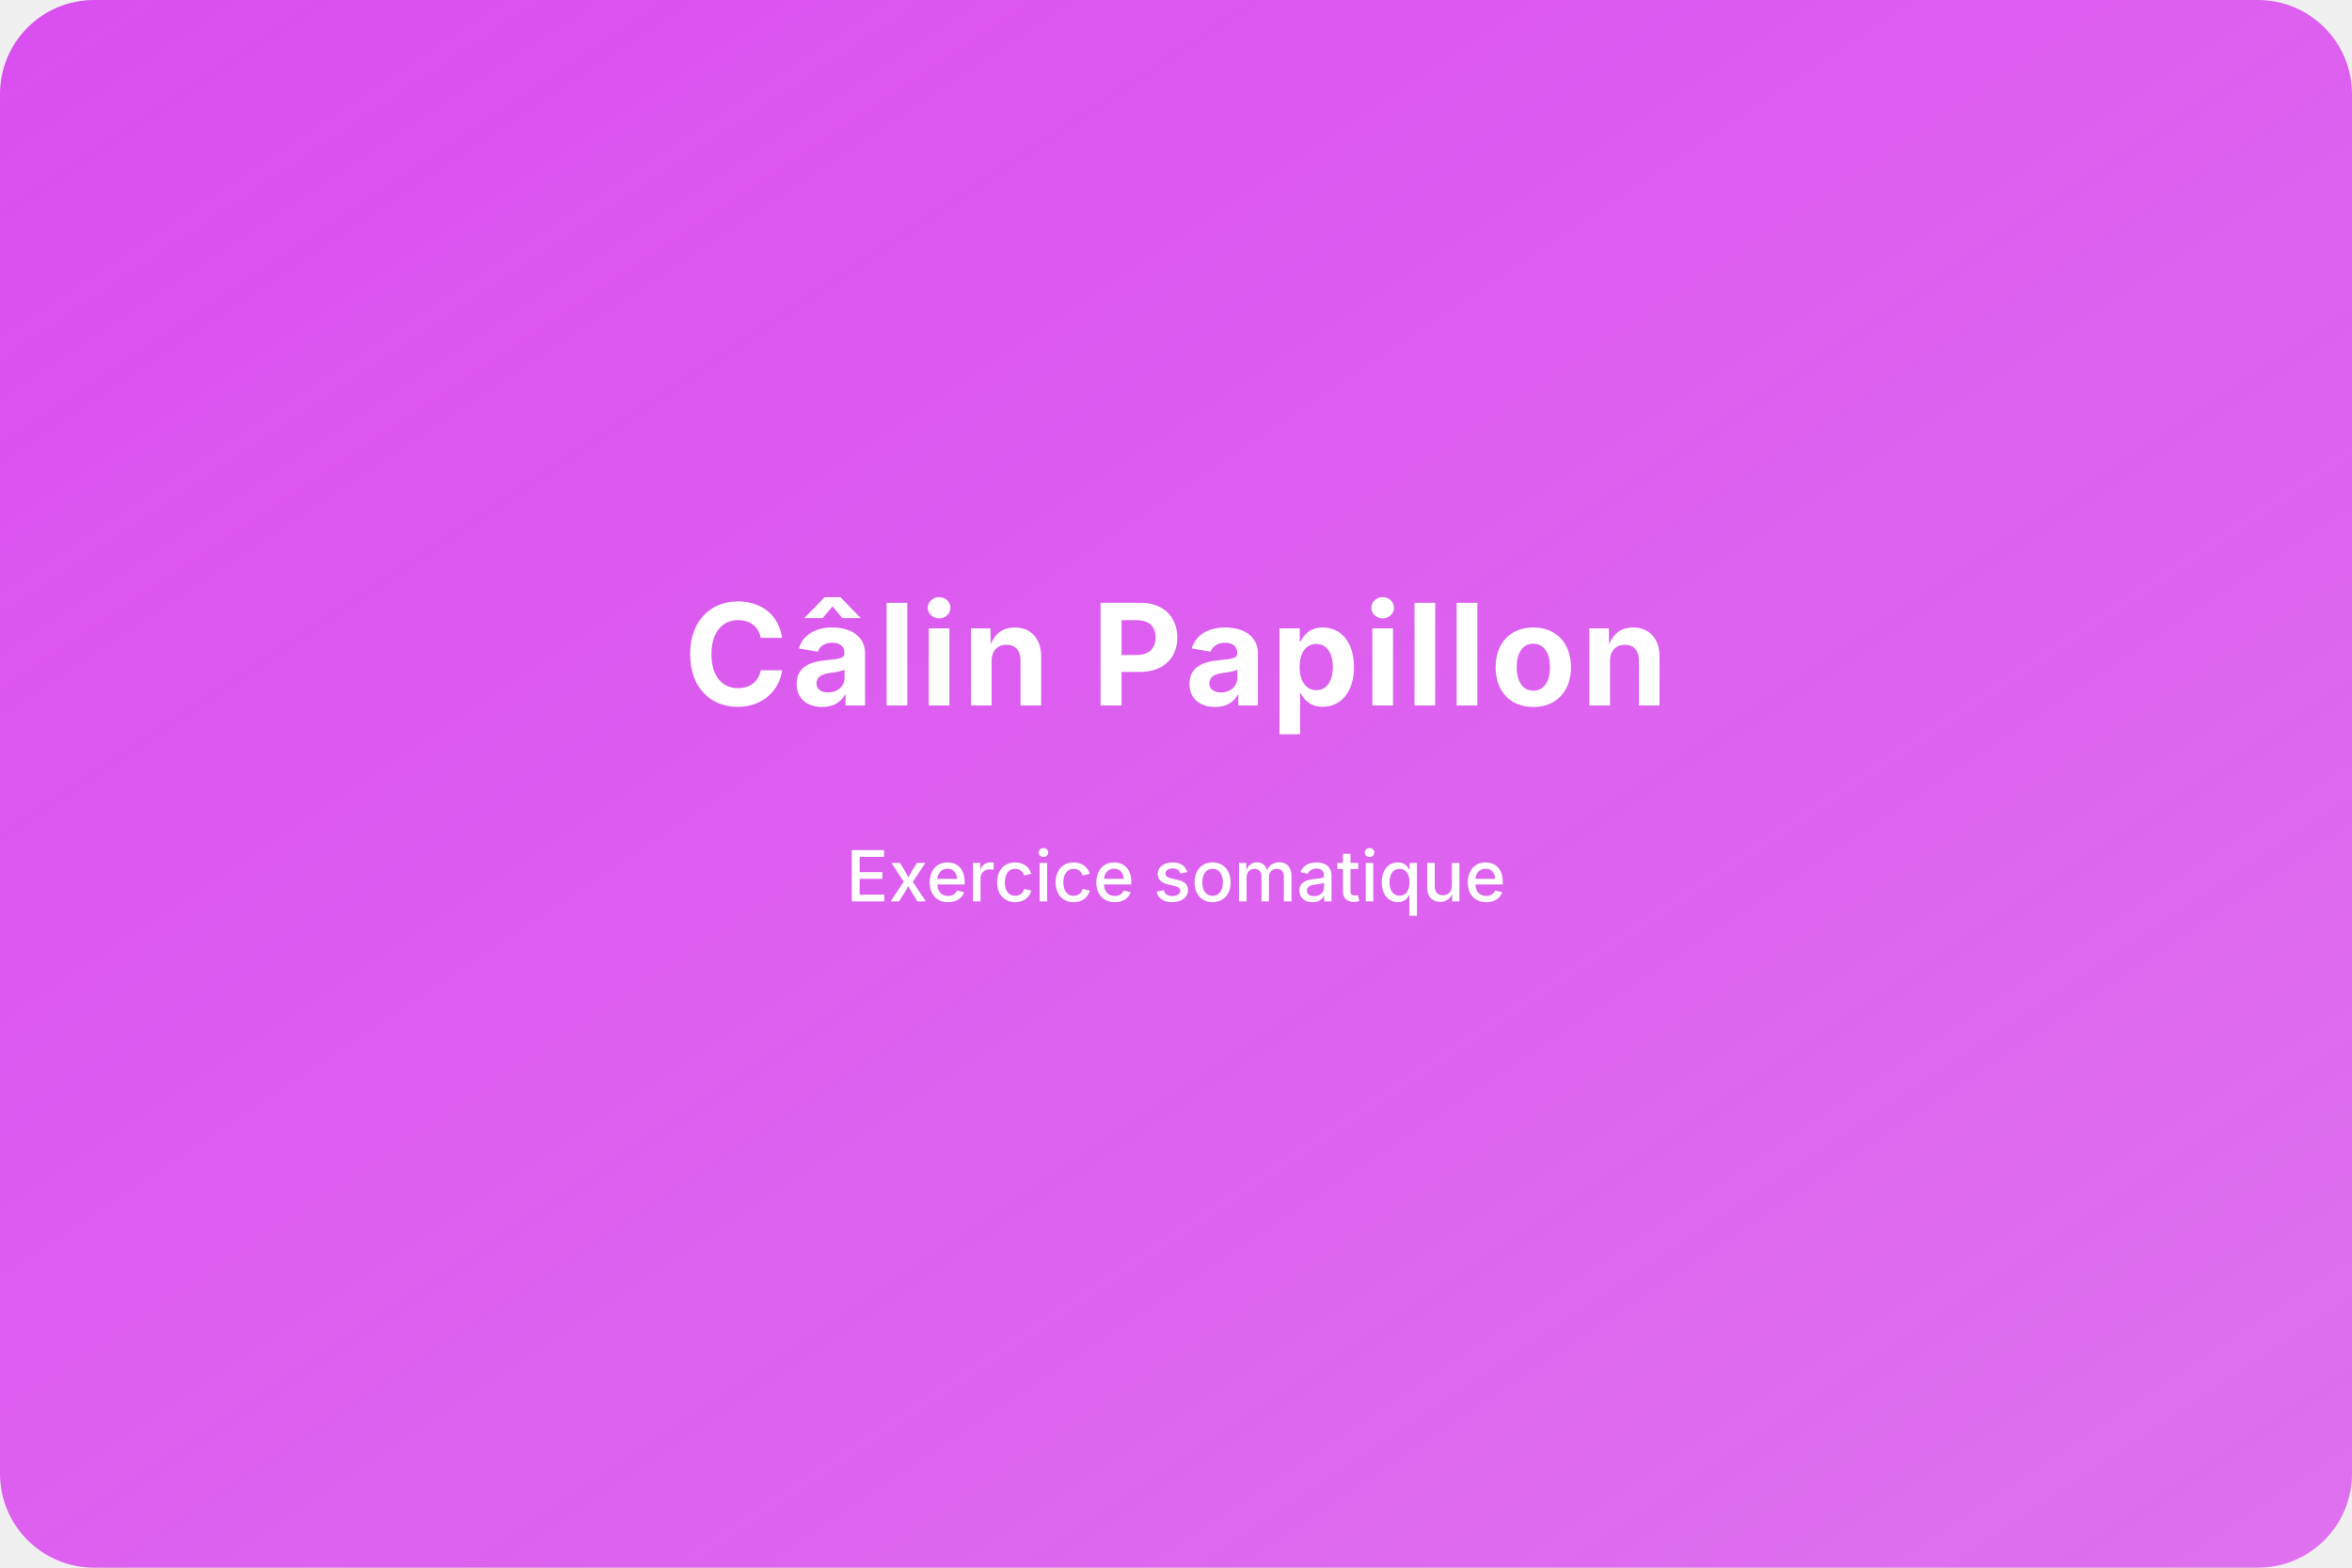
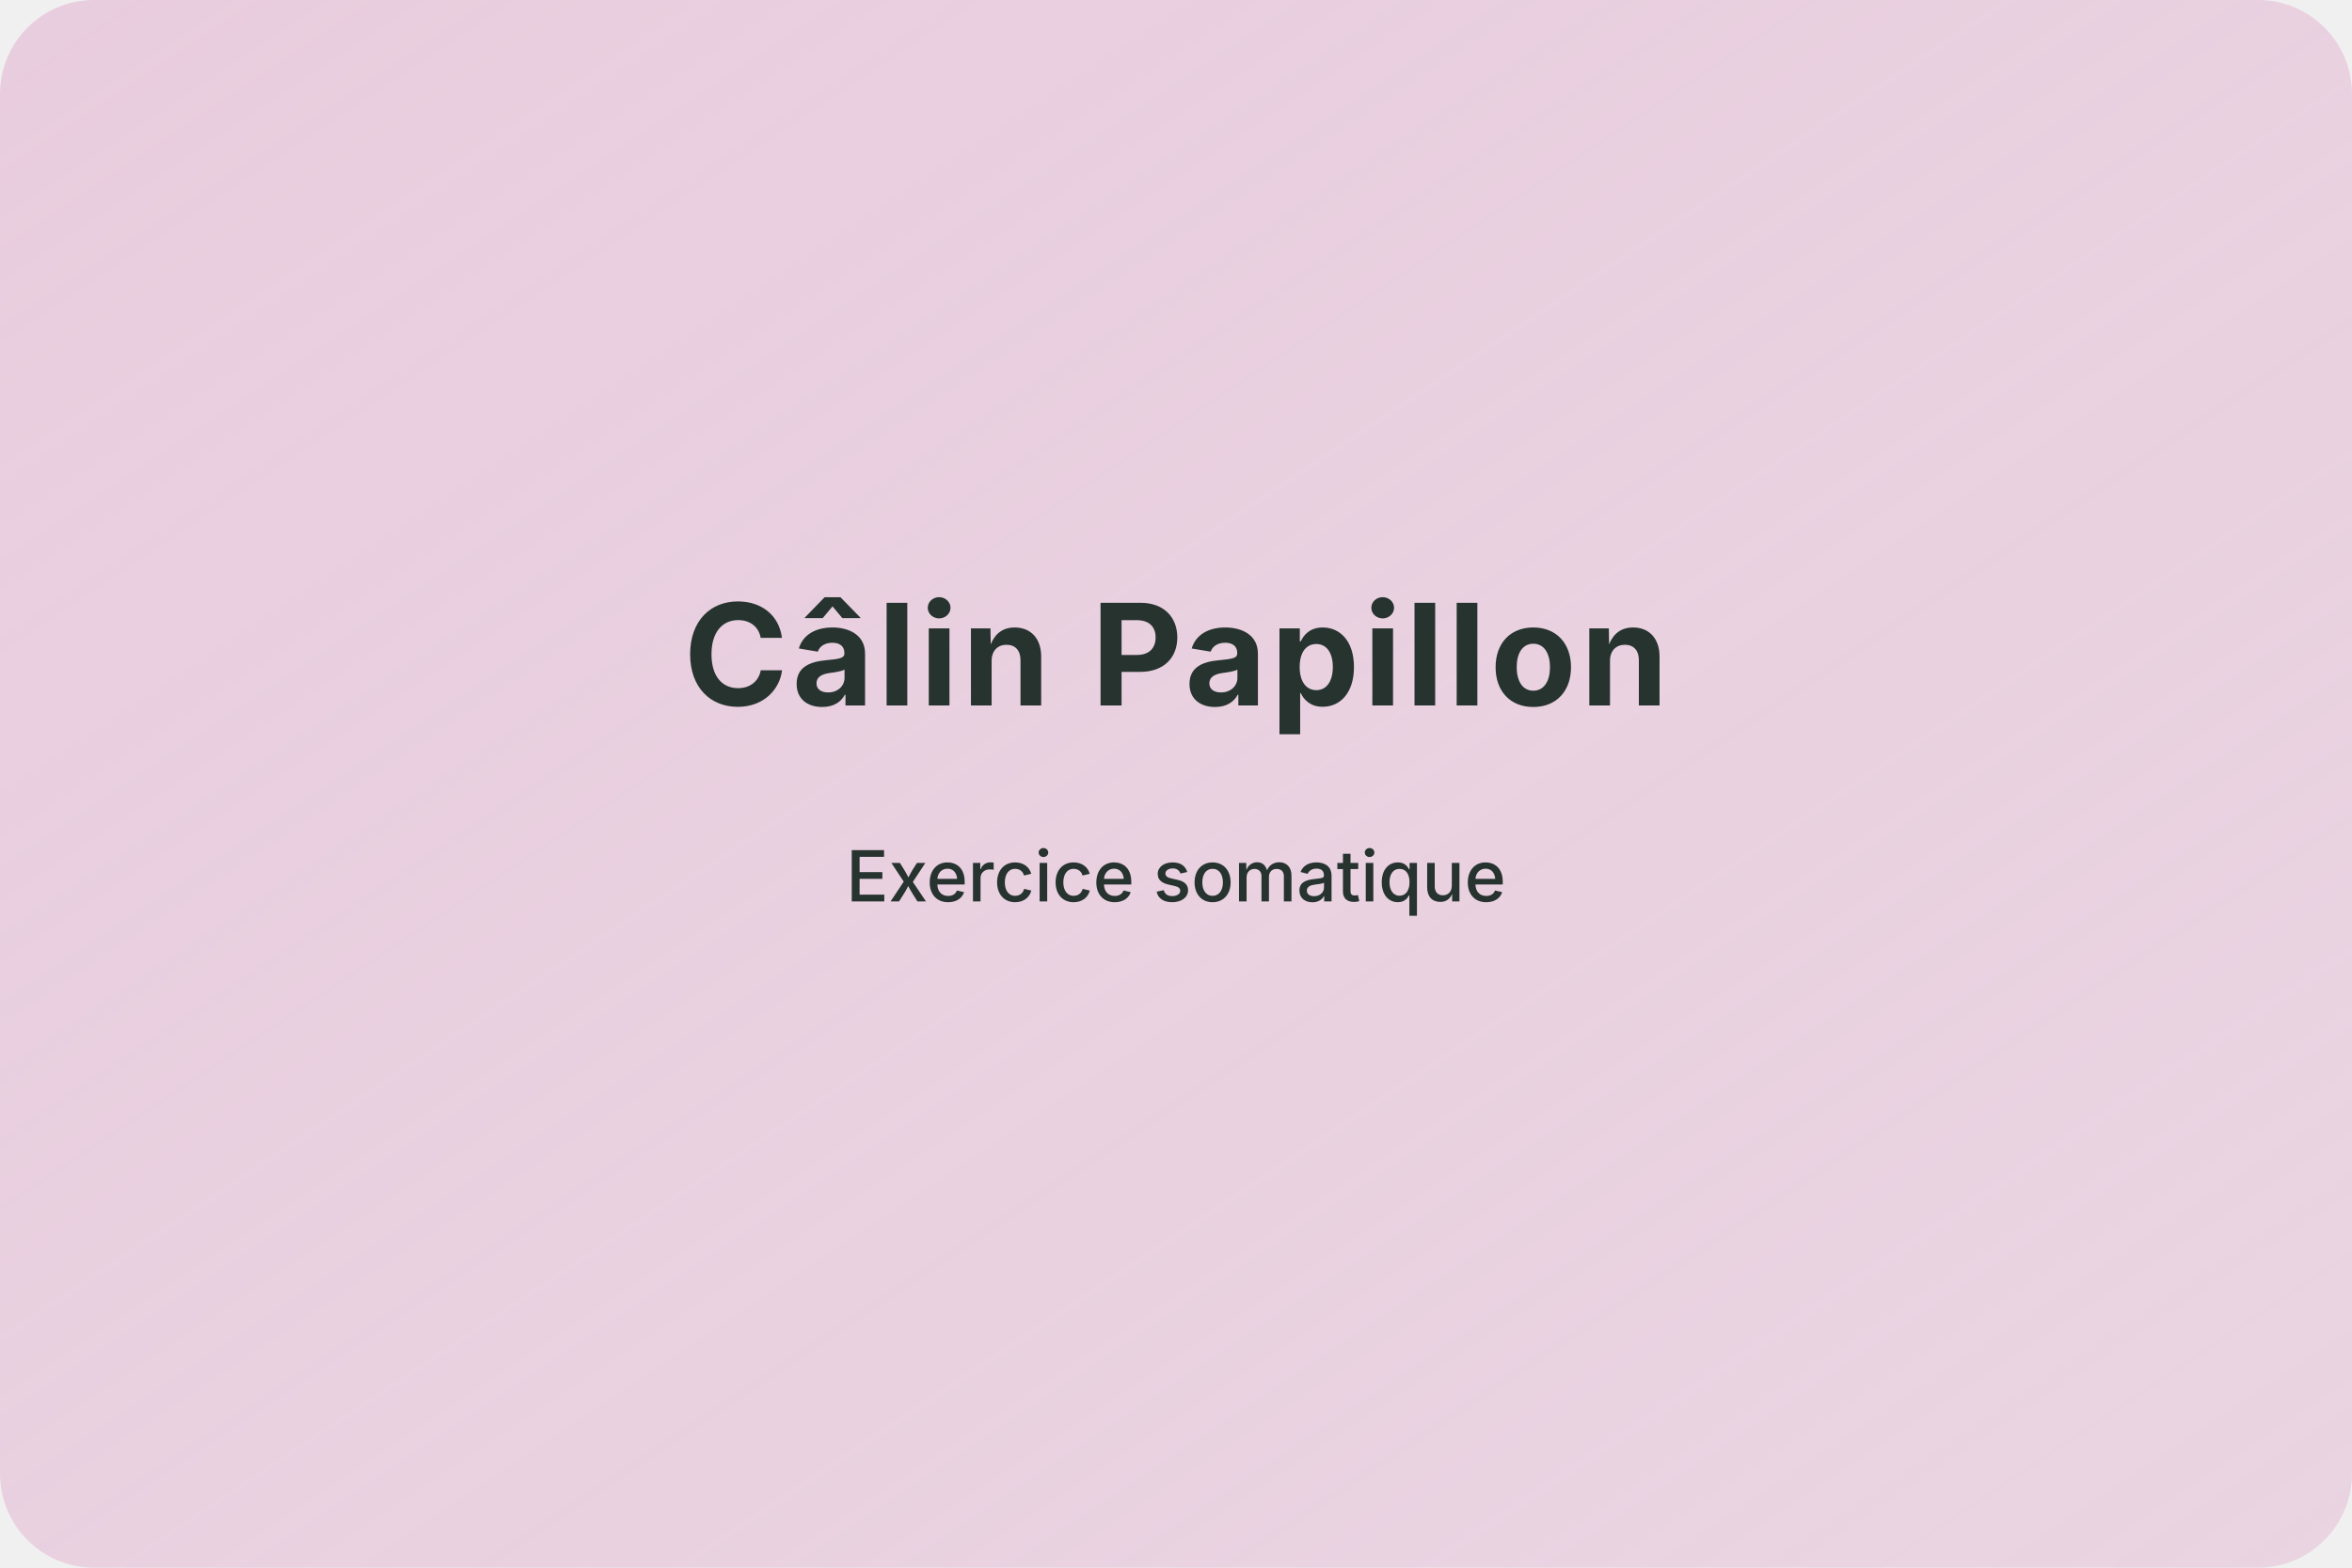
<svg xmlns="http://www.w3.org/2000/svg" width="1200" height="800" viewBox="0 0 1200 800" role="img" aria-label="Câlin Papillon">
  <defs>
    <linearGradient id="fade" x1="0" y1="0" x2="1" y2="1">
-       <stop offset="0%" stop-color="#d946ef" stop-opacity="0.95" />
-       <stop offset="100%" stop-color="#d946ef" stop-opacity="0.75" />
+       <stop offset="0%" stop-color="#e8cbdd" stop-opacity="0.95" />
+       <stop offset="100%" stop-color="#e8cbdd" stop-opacity="0.75" />
    </linearGradient>
  </defs>
  <rect width="1200" height="800" rx="48" fill="url(#fade)" />
-   <g fill="#ffffff" font-family="'Inter', system-ui, -apple-system, sans-serif" font-weight="700" text-anchor="middle">
+   <g fill="#26332f" font-family="'Inter', system-ui, -apple-system, sans-serif" font-weight="700" text-anchor="middle">
    <text x="600" y="360" font-size="72" letter-spacing="2">Câlin Papillon</text>
    <text x="600" y="460" font-size="36" font-weight="500">Exercice somatique</text>
  </g>
</svg>
